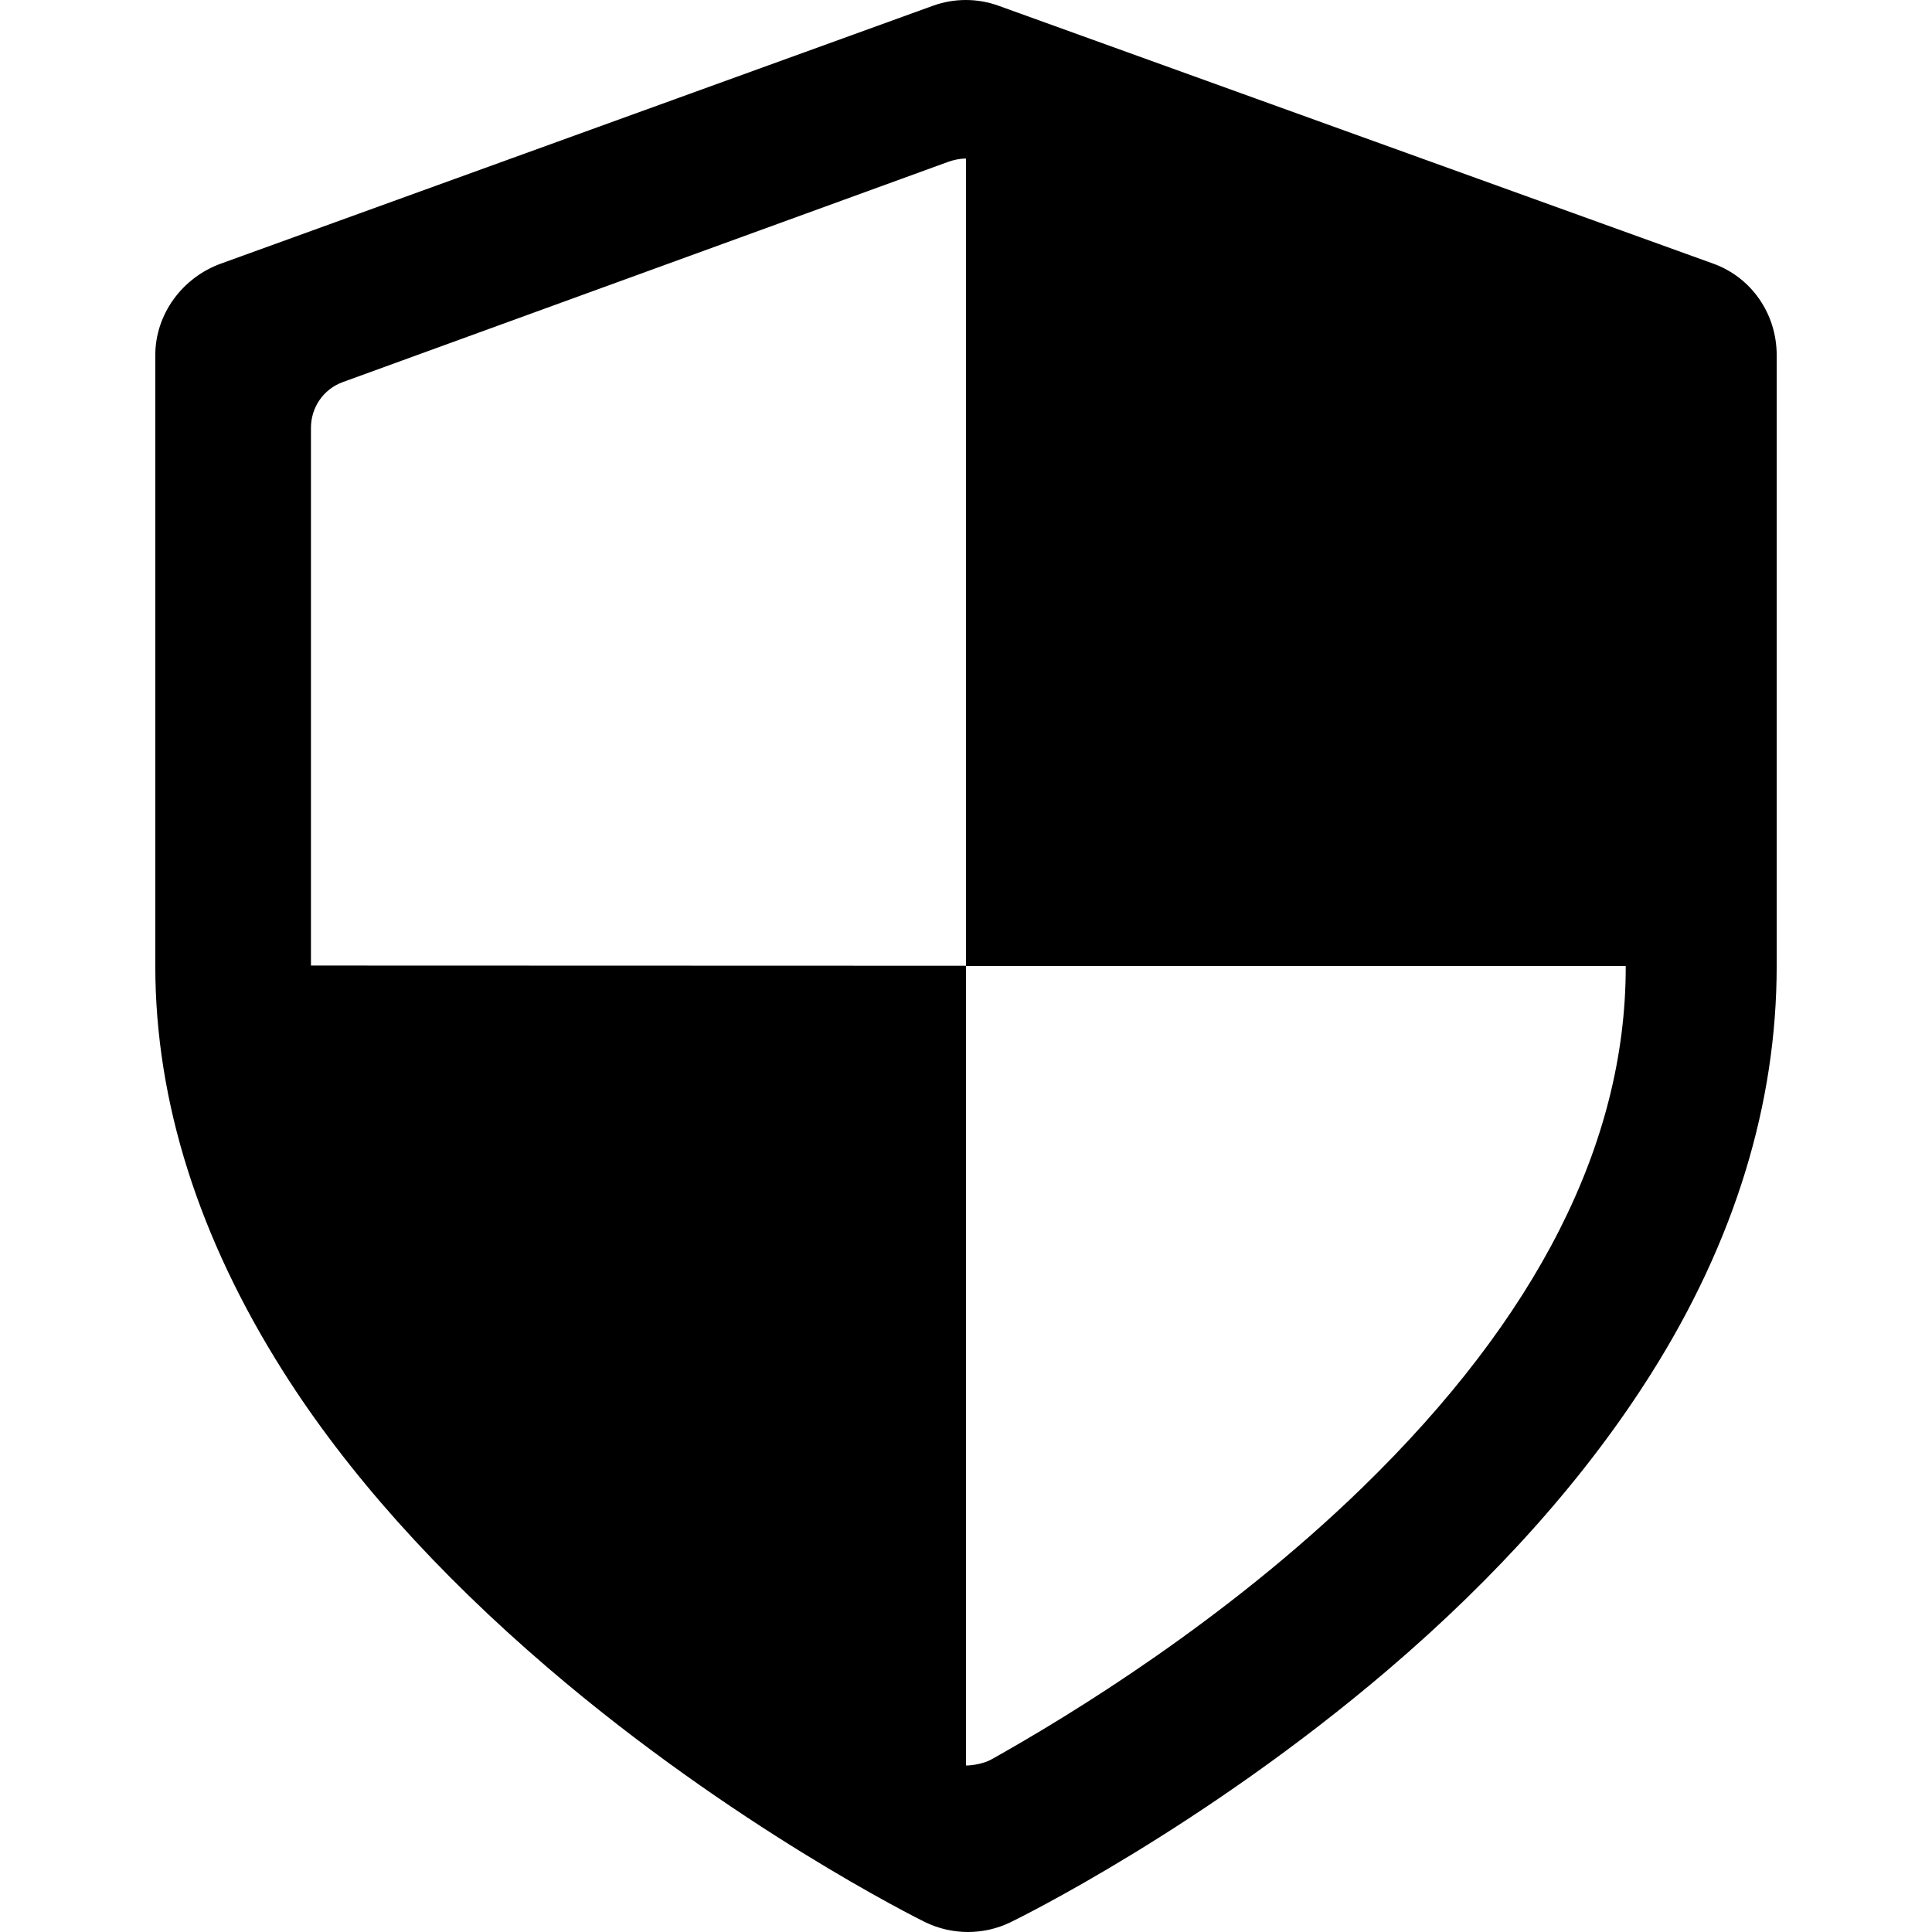
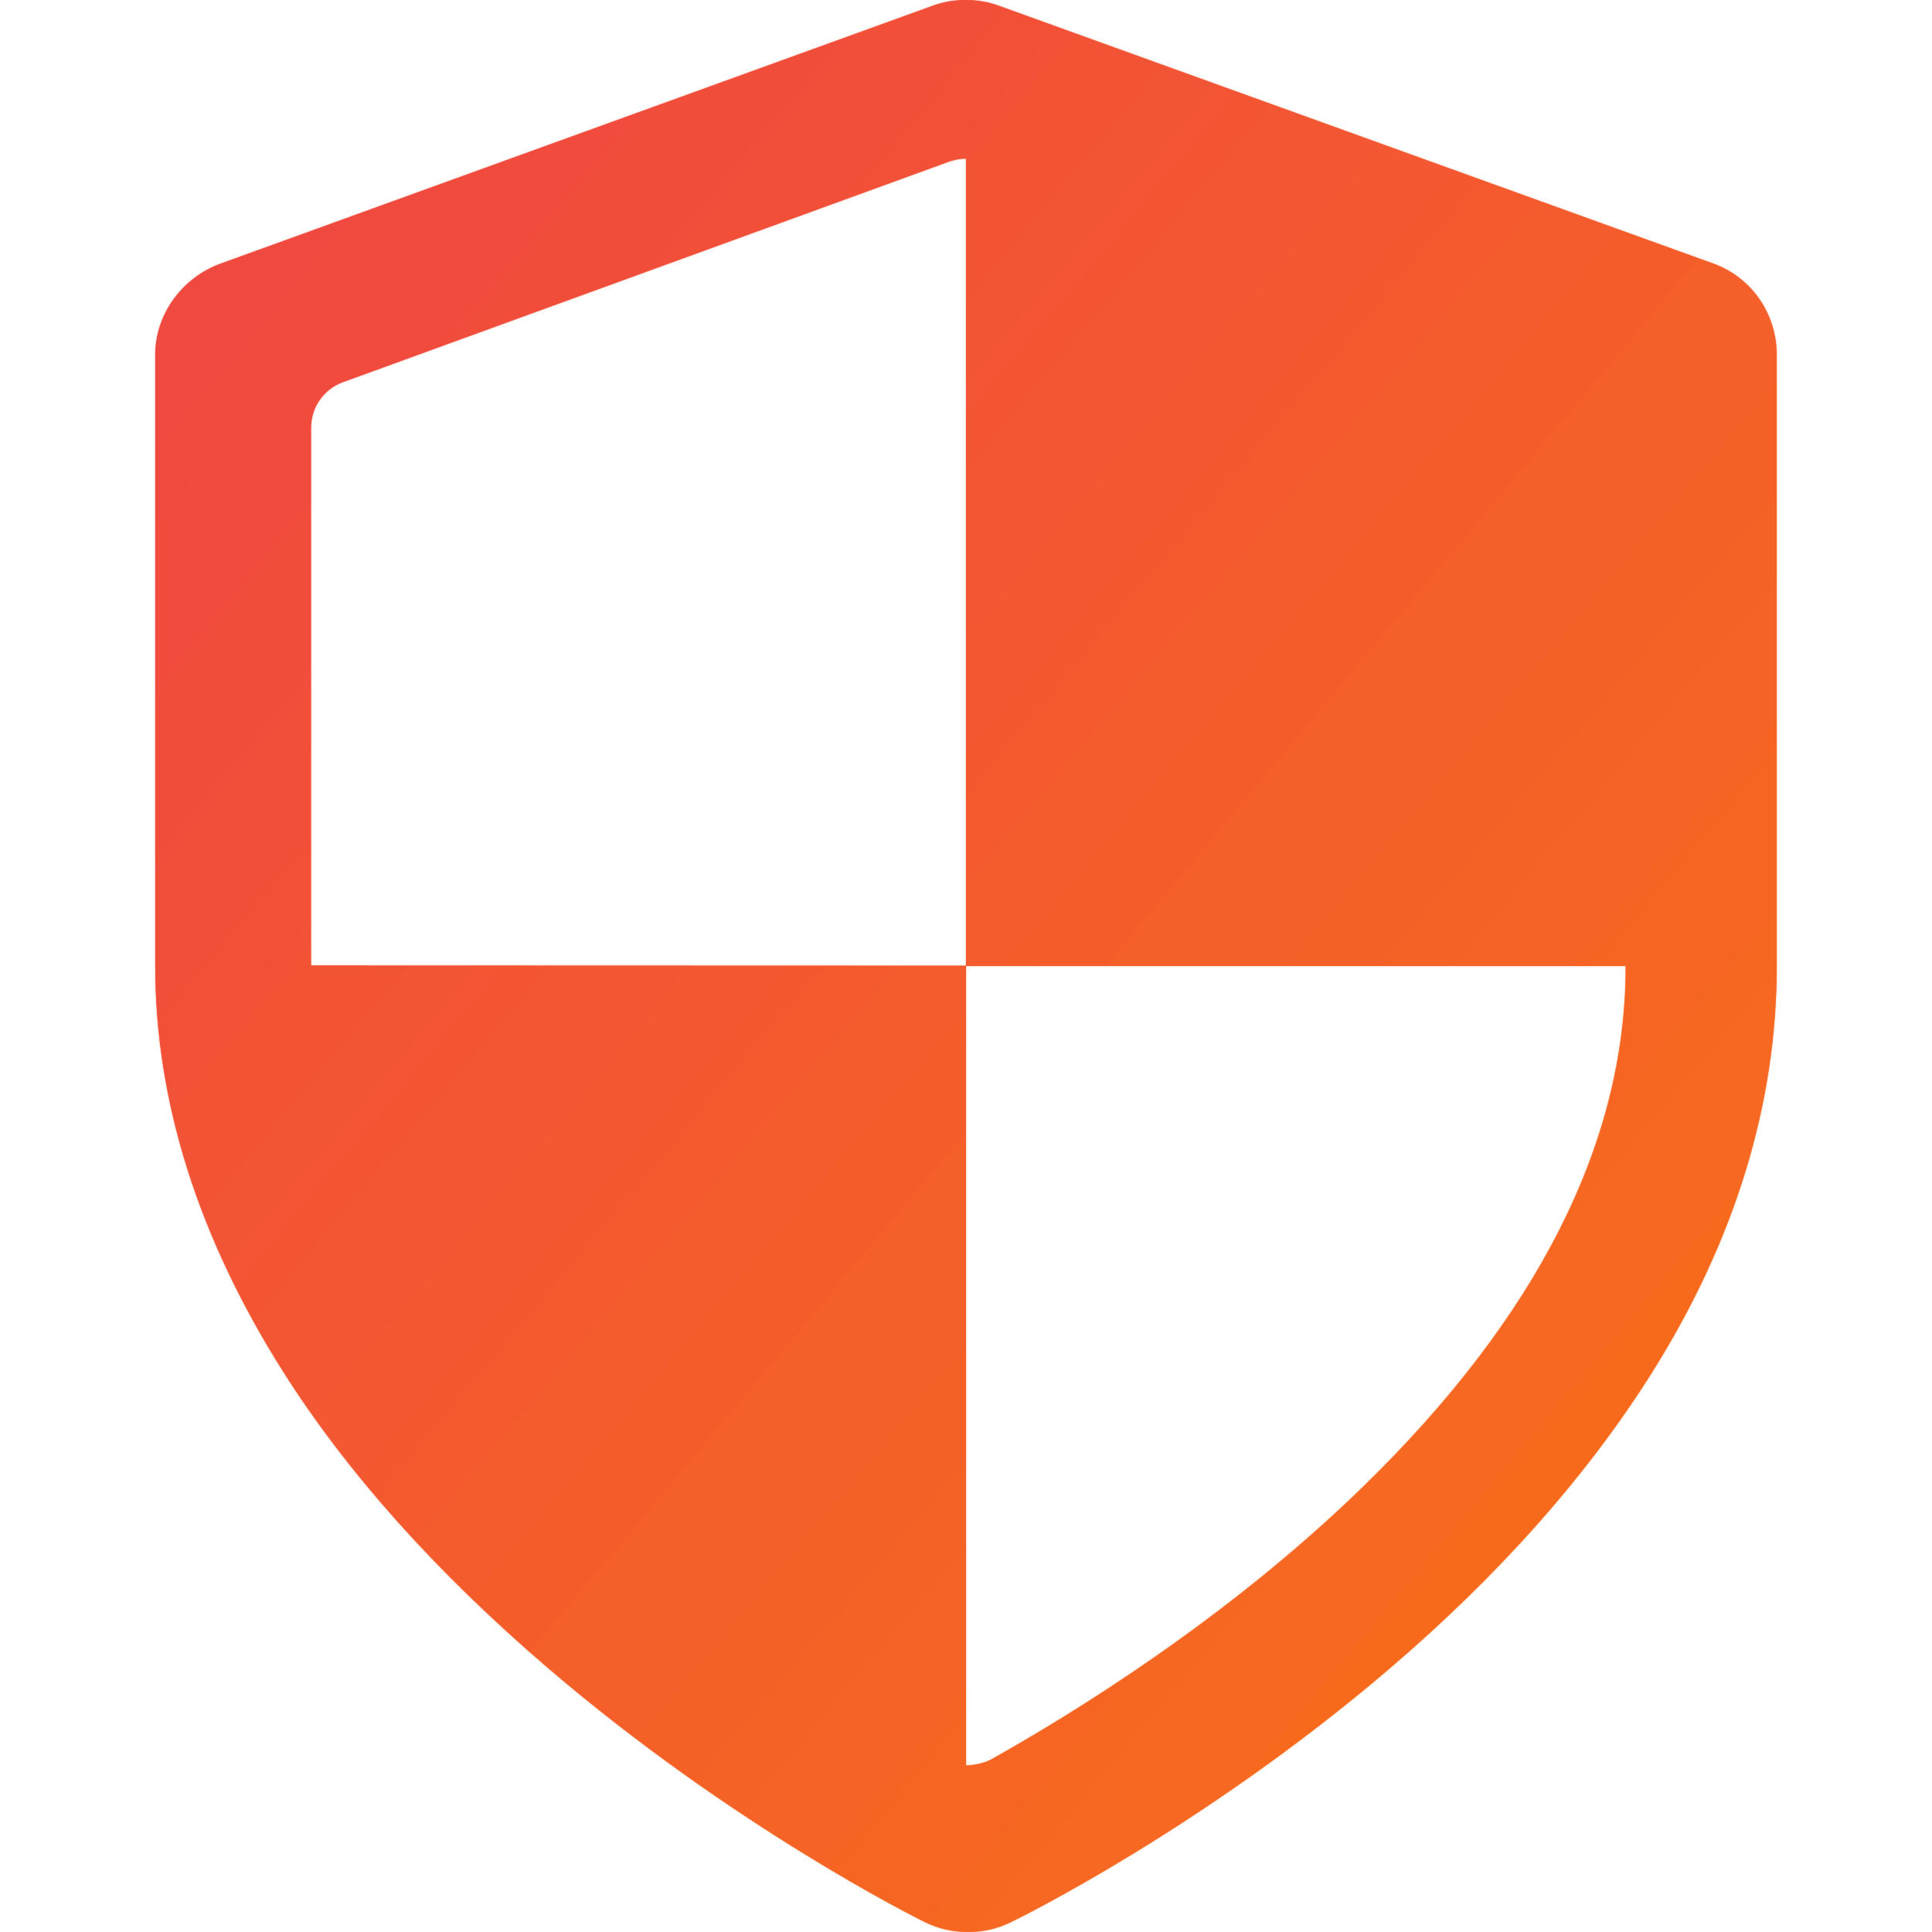
- <svg xmlns="http://www.w3.org/2000/svg" width="800px" height="800px" viewBox="0 0 1024 1024" fill="#000000" class="icon" version="1.1">
-   <path d="M908.008 139.714L529.299 3.059a51.006 51.006 0 0 0-17.397-3.059c-5.95 0-11.856 1.031-17.535 3.09L117.016 139.745c-20.395 7.397-34.705 26.775-34.705 48.472v323.781c0 72.287 23.299 144.585 67.763 214.878 34.083 53.876 81.52 106.71 140.257 157.046 98.209 84.157 195.656 132.701 199.75 134.726a51.958 51.958 0 0 0 22.966 5.352c7.717 0 15.486-1.732 22.608-5.197 4.094-1.994 101.496-49.782 199.798-133.605 58.795-50.132 105.521-102.967 139.628-157.032 44.447-70.445 66.602-143.172 66.602-216.167V188.217c0.003-21.732-13.231-41.133-33.674-48.503zM164.811 511.758V226.768c0-10.849 6.648-20.539 16.847-24.238l320.76-116.693c2.86-1.035 6.143-1.798 9.58-1.798v427.962h349.631c0.021 0 0.045 0.464 0.045 0.76-0.069 93.256-47.039 185.68-139.587 275.67-72.273 70.28-154.385 120.436-196.622 144.097-3.915 2.197-10.027 3.231-13.465 3.231V511.868l-347.191-0.11z" />
+ <svg xmlns="http://www.w3.org/2000/svg" width="24" height="24" viewBox="0 0 1024 1024">
+   <defs>
+     <linearGradient id="managerGradient" x1="0%" y1="0%" x2="100%" y2="100%">
+       <stop offset="0%" style="stop-color:#EF4444;stop-opacity:1" />
+       <stop offset="100%" style="stop-color:#F97316;stop-opacity:1" />
+     </linearGradient>
+     <filter id="managerGlow" x="-20%" y="-20%" width="140%" height="140%">
+       <feGaussianBlur stdDeviation="0.5" result="glow" />
+       <feMerge>
+         <feMergeNode in="glow" />
+         <feMergeNode in="SourceGraphic" />
+       </feMerge>
+     </filter>
+   </defs>
+   <path d="M908.008 139.714L529.299 3.059a51.006 51.006 0 0 0-17.397-3.059c-5.95 0-11.856 1.031-17.535 3.09L117.016 139.745c-20.395 7.397-34.705 26.775-34.705 48.472v323.781c0 72.287 23.299 144.585 67.763 214.878 34.083 53.876 81.52 106.71 140.257 157.046 98.209 84.157 195.656 132.701 199.75 134.726a51.958 51.958 0 0 0 22.966 5.352c7.717 0 15.486-1.732 22.608-5.197 4.094-1.994 101.496-49.782 199.798-133.605 58.795-50.132 105.521-102.967 139.628-157.032 44.447-70.445 66.602-143.172 66.602-216.167V188.217c0.003-21.732-13.231-41.133-33.674-48.503zM164.811 511.758V226.768c0-10.849 6.648-20.539 16.847-24.238l320.76-116.693c2.86-1.035 6.143-1.798 9.58-1.798v427.962h349.631c0.021 0 0.045 0.464 0.045 0.76-0.069 93.256-47.039 185.68-139.587 275.67-72.273 70.28-154.385 120.436-196.622 144.097-3.915 2.197-10.027 3.231-13.465 3.231V511.868l-347.191-0.11z" fill="url(#managerGradient)" filter="url(#managerGlow)" />
</svg>
